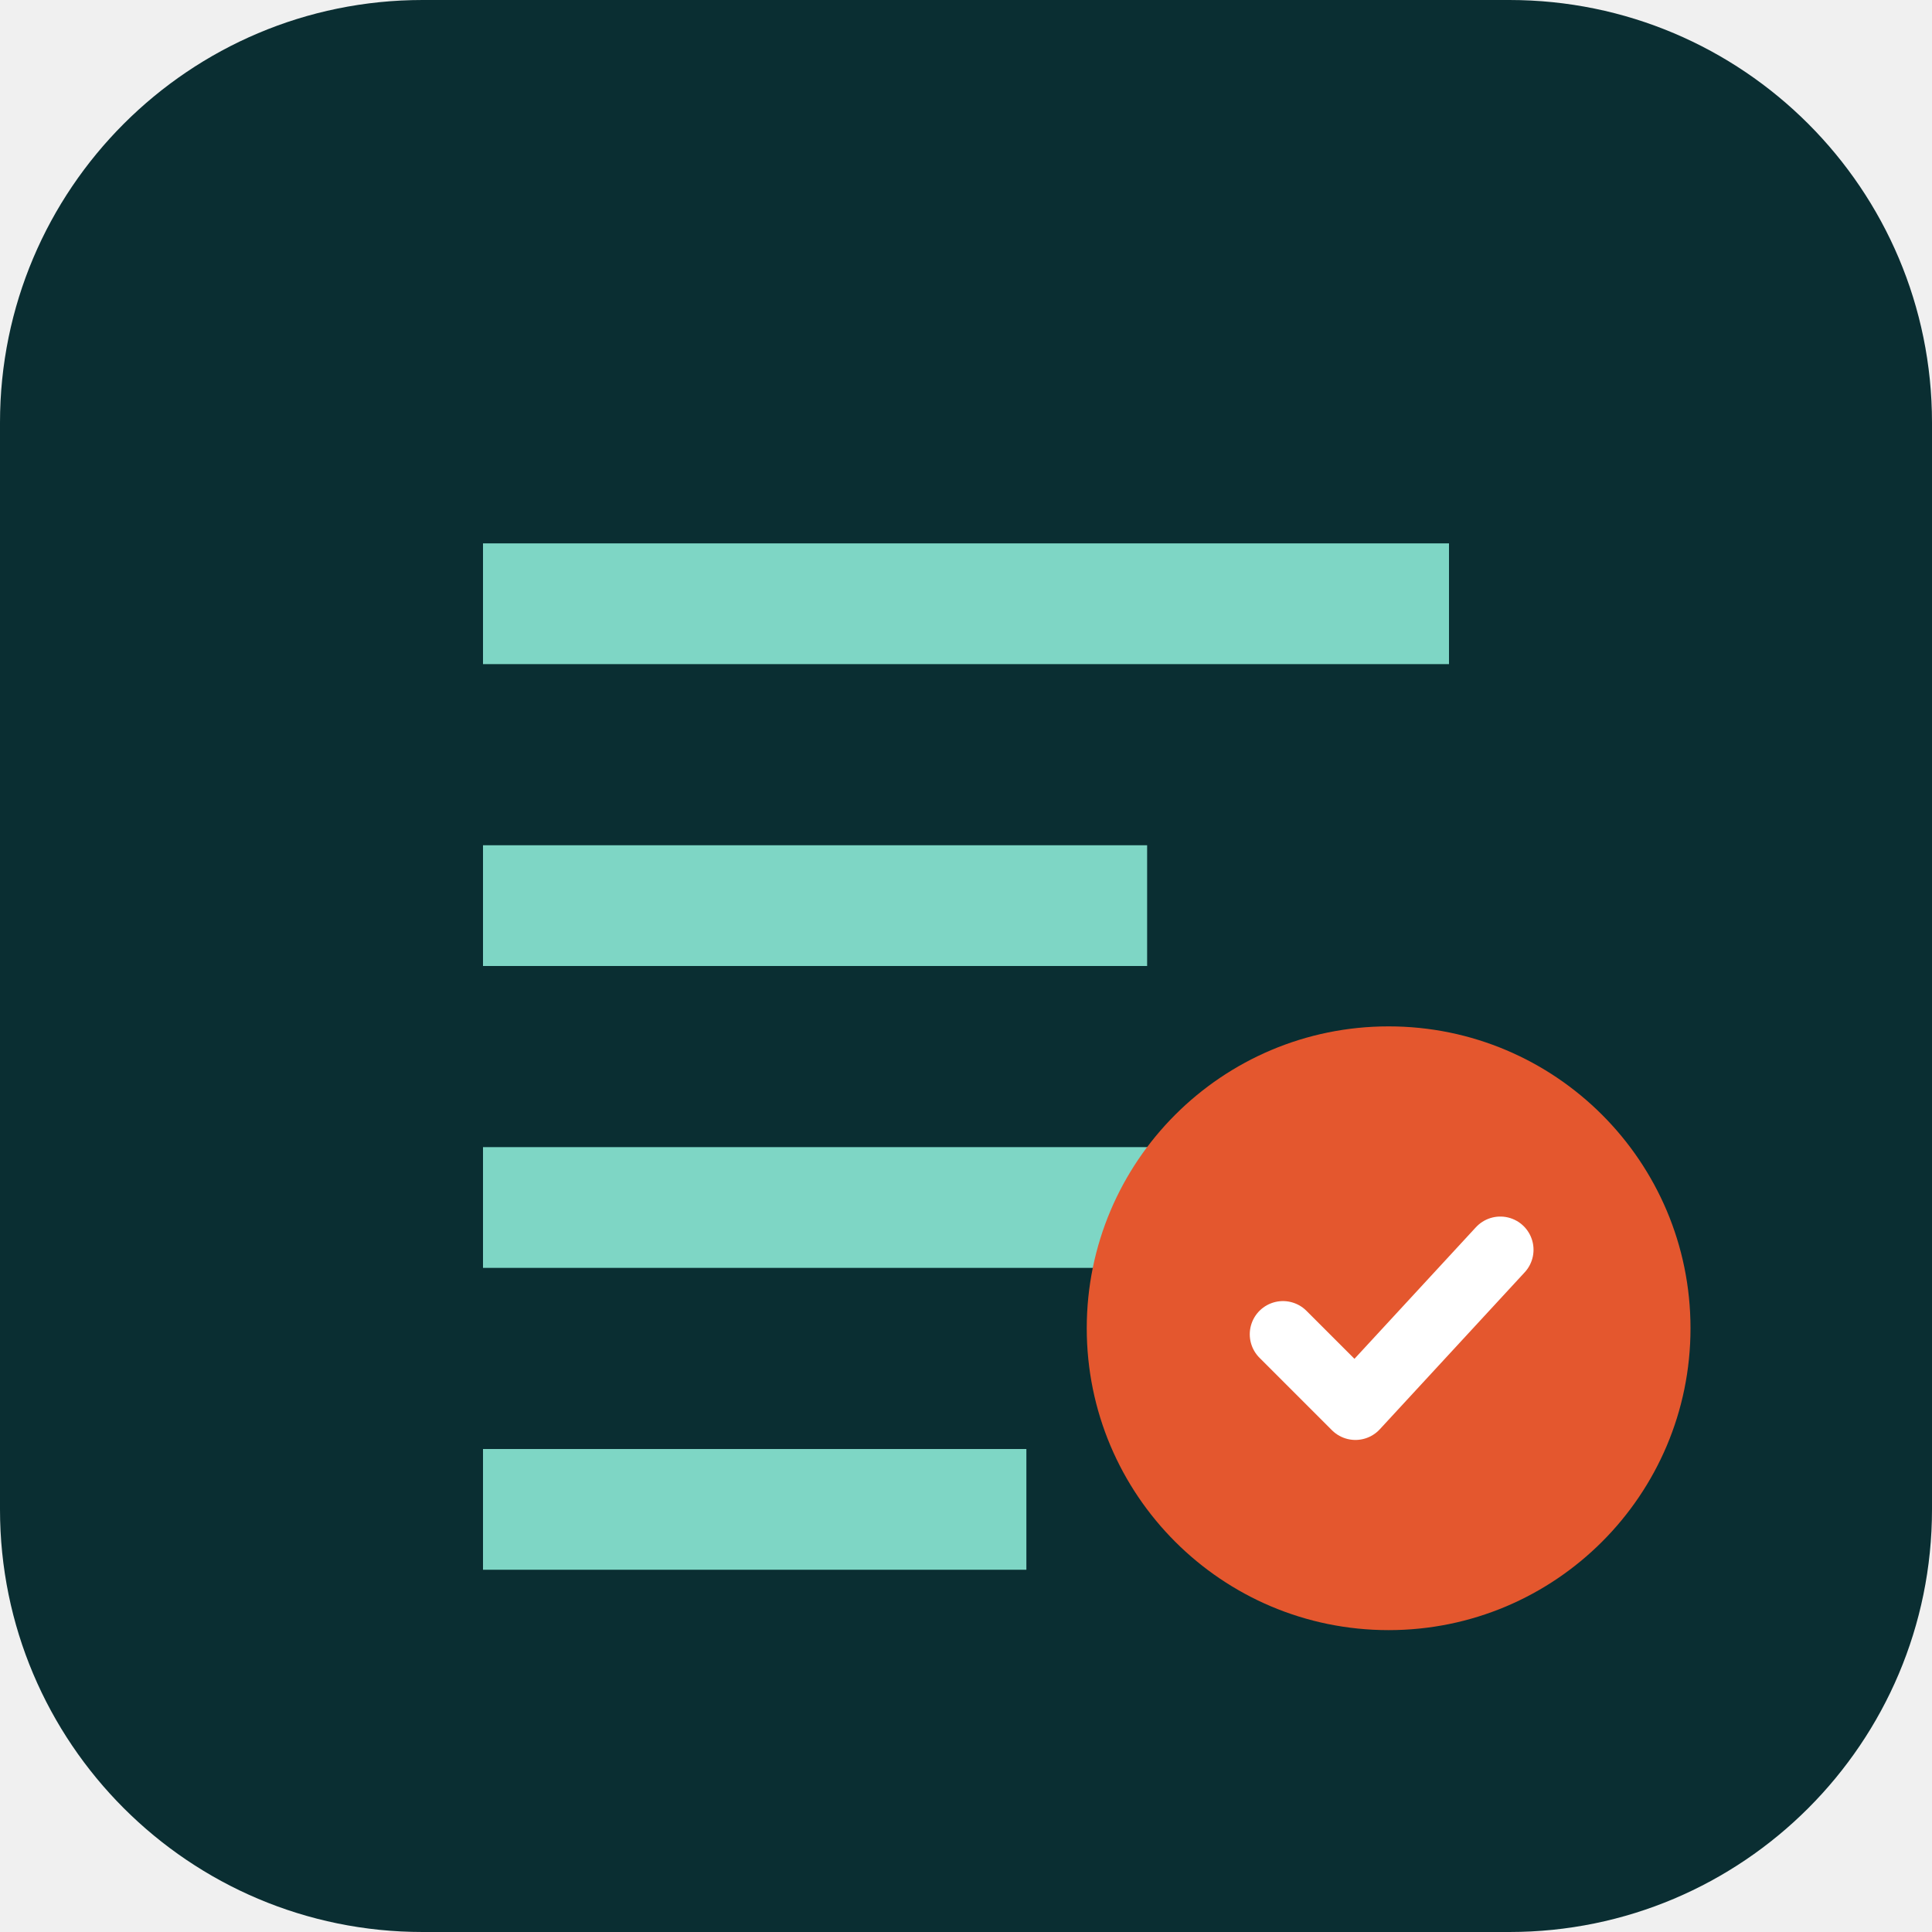
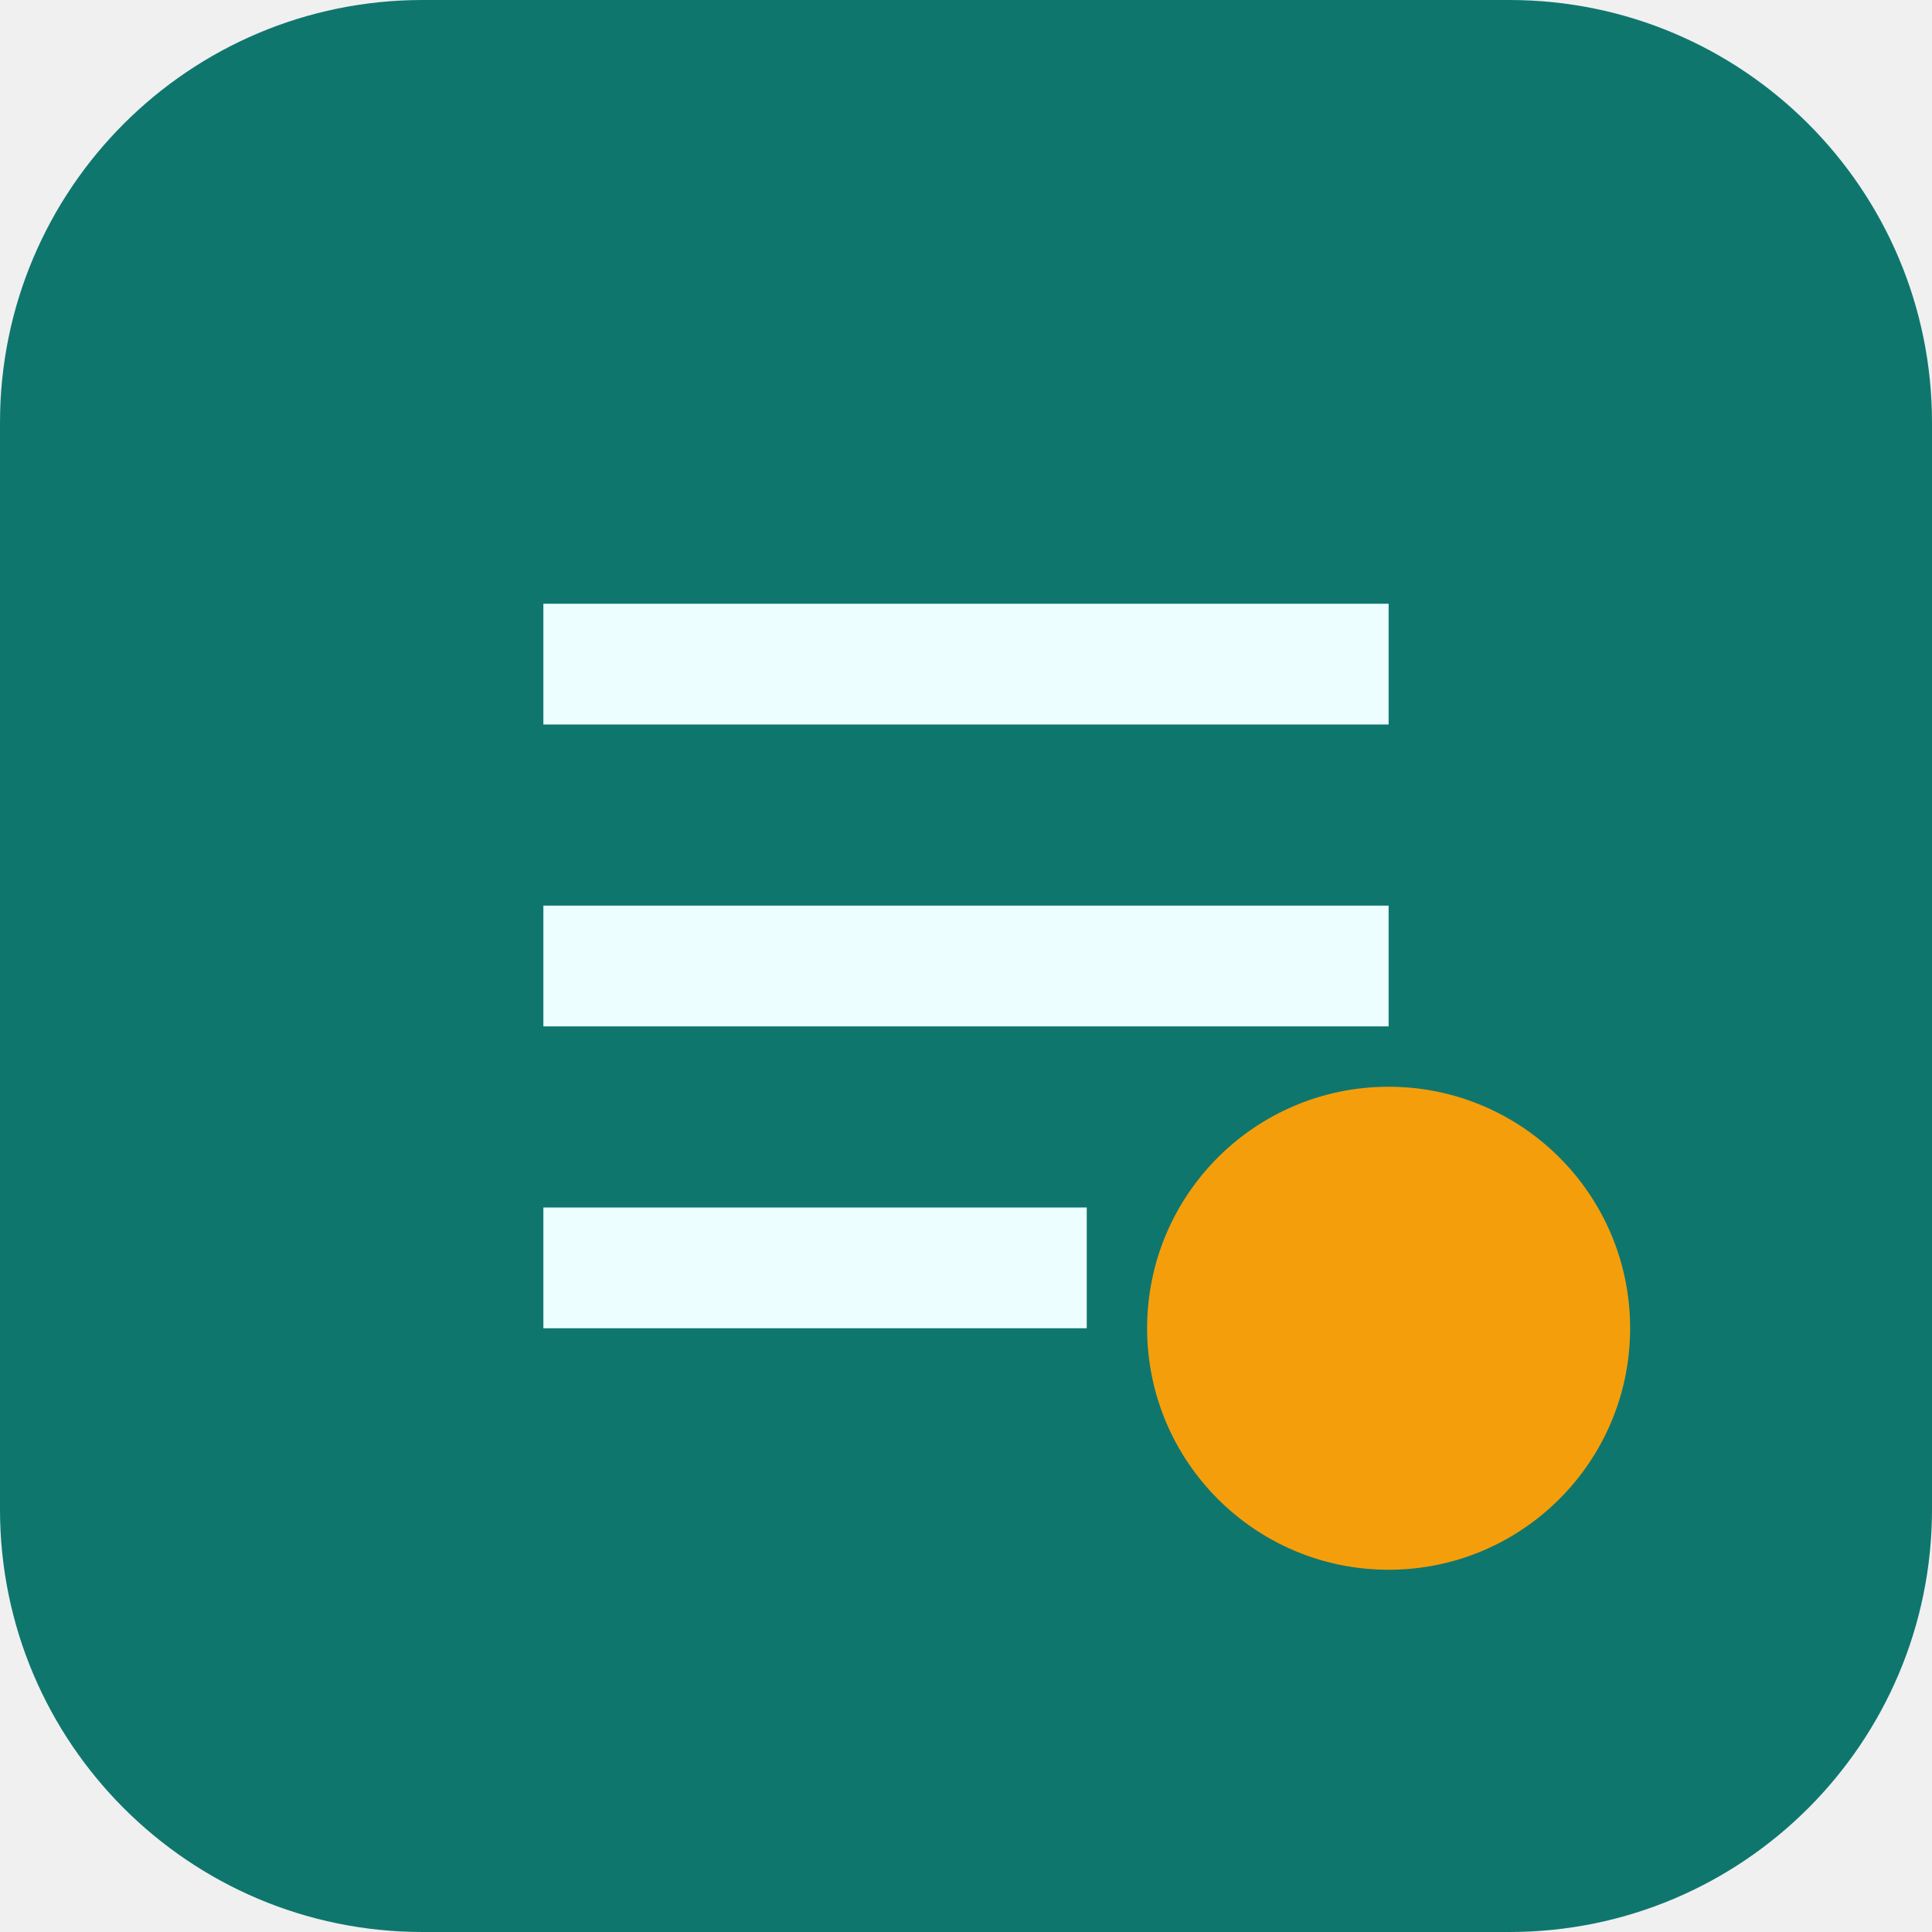
<svg xmlns="http://www.w3.org/2000/svg" viewBox="0 0 64 64" fill="none">
-   <rect width="64" height="64" rx="14" fill="#0A2E32" />
-   <path d="M16 18h32v4H16V18zm0 10h22v4H16v-4zm0 10h28v4H16v-4zm0 10h18v4H16v-4z" fill="#7ED6C5" />
-   <circle cx="46" cy="44" r="10" fill="#E4572E" />
-   <path d="M42.5 44.2l2.4 2.4 4.8-5.2" stroke="#fff" stroke-width="2.2" stroke-linecap="round" stroke-linejoin="round" />
+   <rect width="64" height="64" rx="14" fill="#0f766e" />
+   <path d="M18 20h28v4H18V20zm0 10h28v4H18v-4zm0 10h18v4H18v-4z" fill="#ecfeff" />
+   <circle cx="46" cy="44" r="8" fill="#f59e0b" />
</svg>
